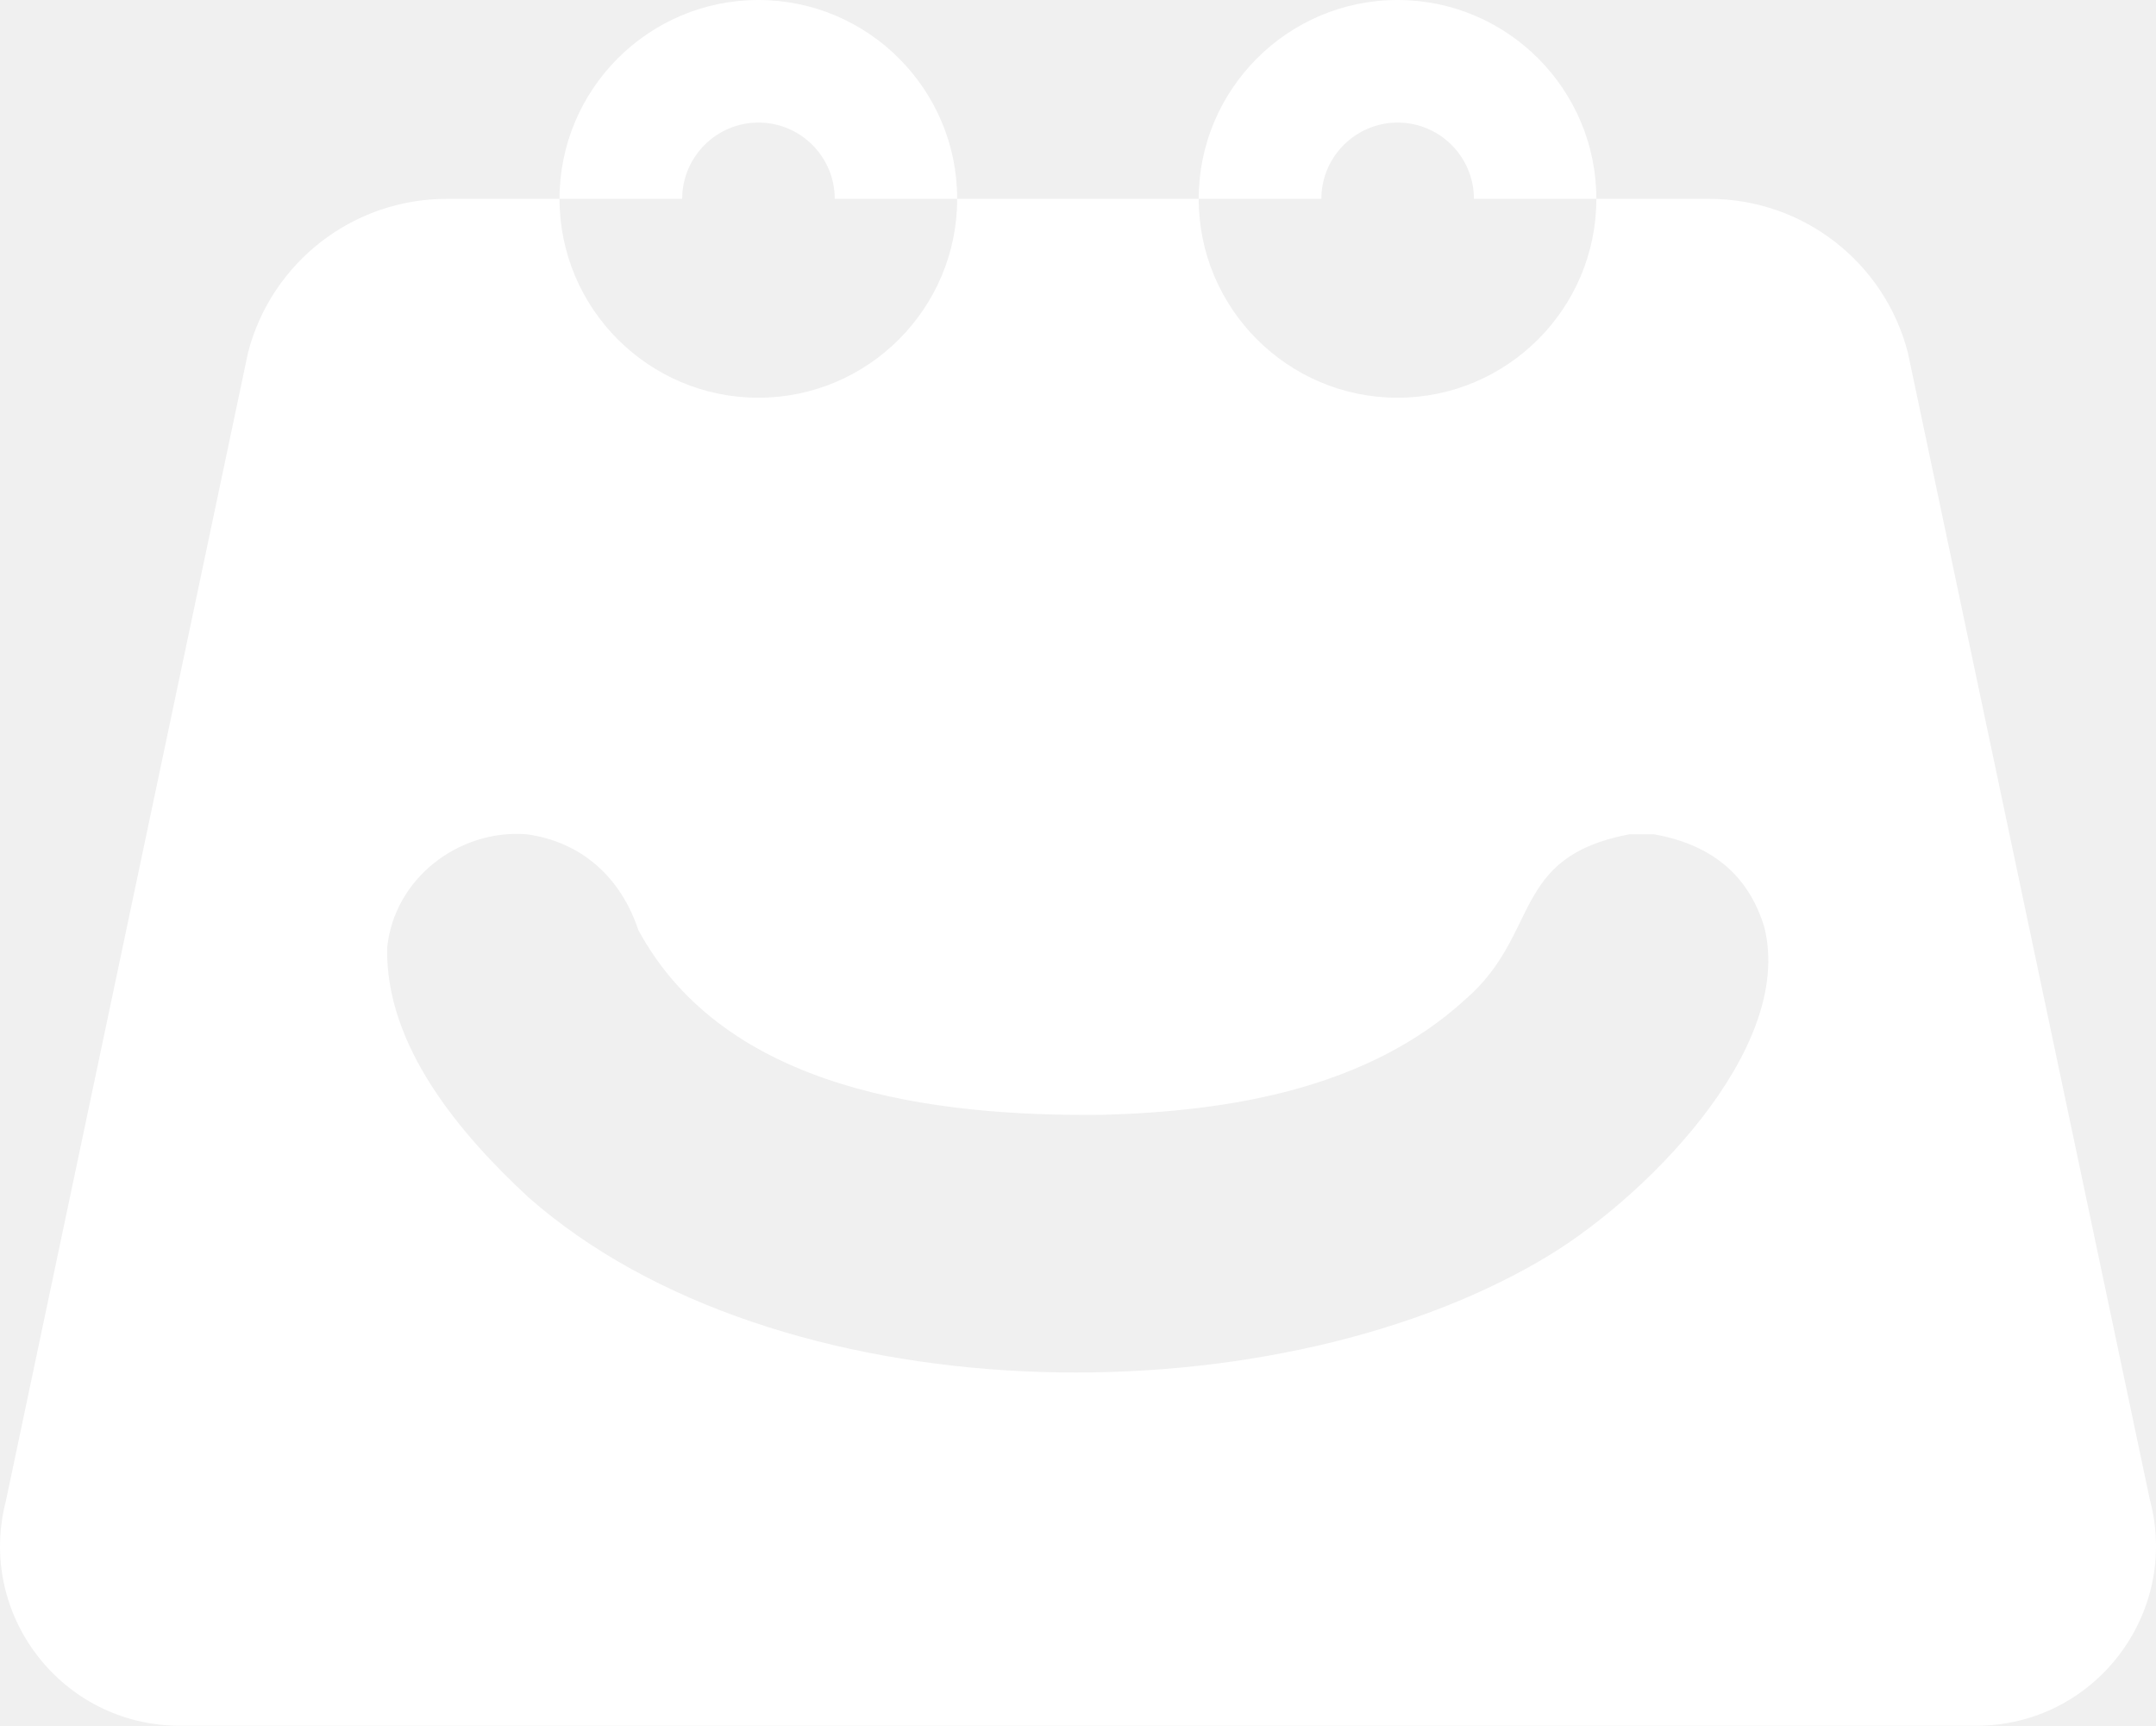
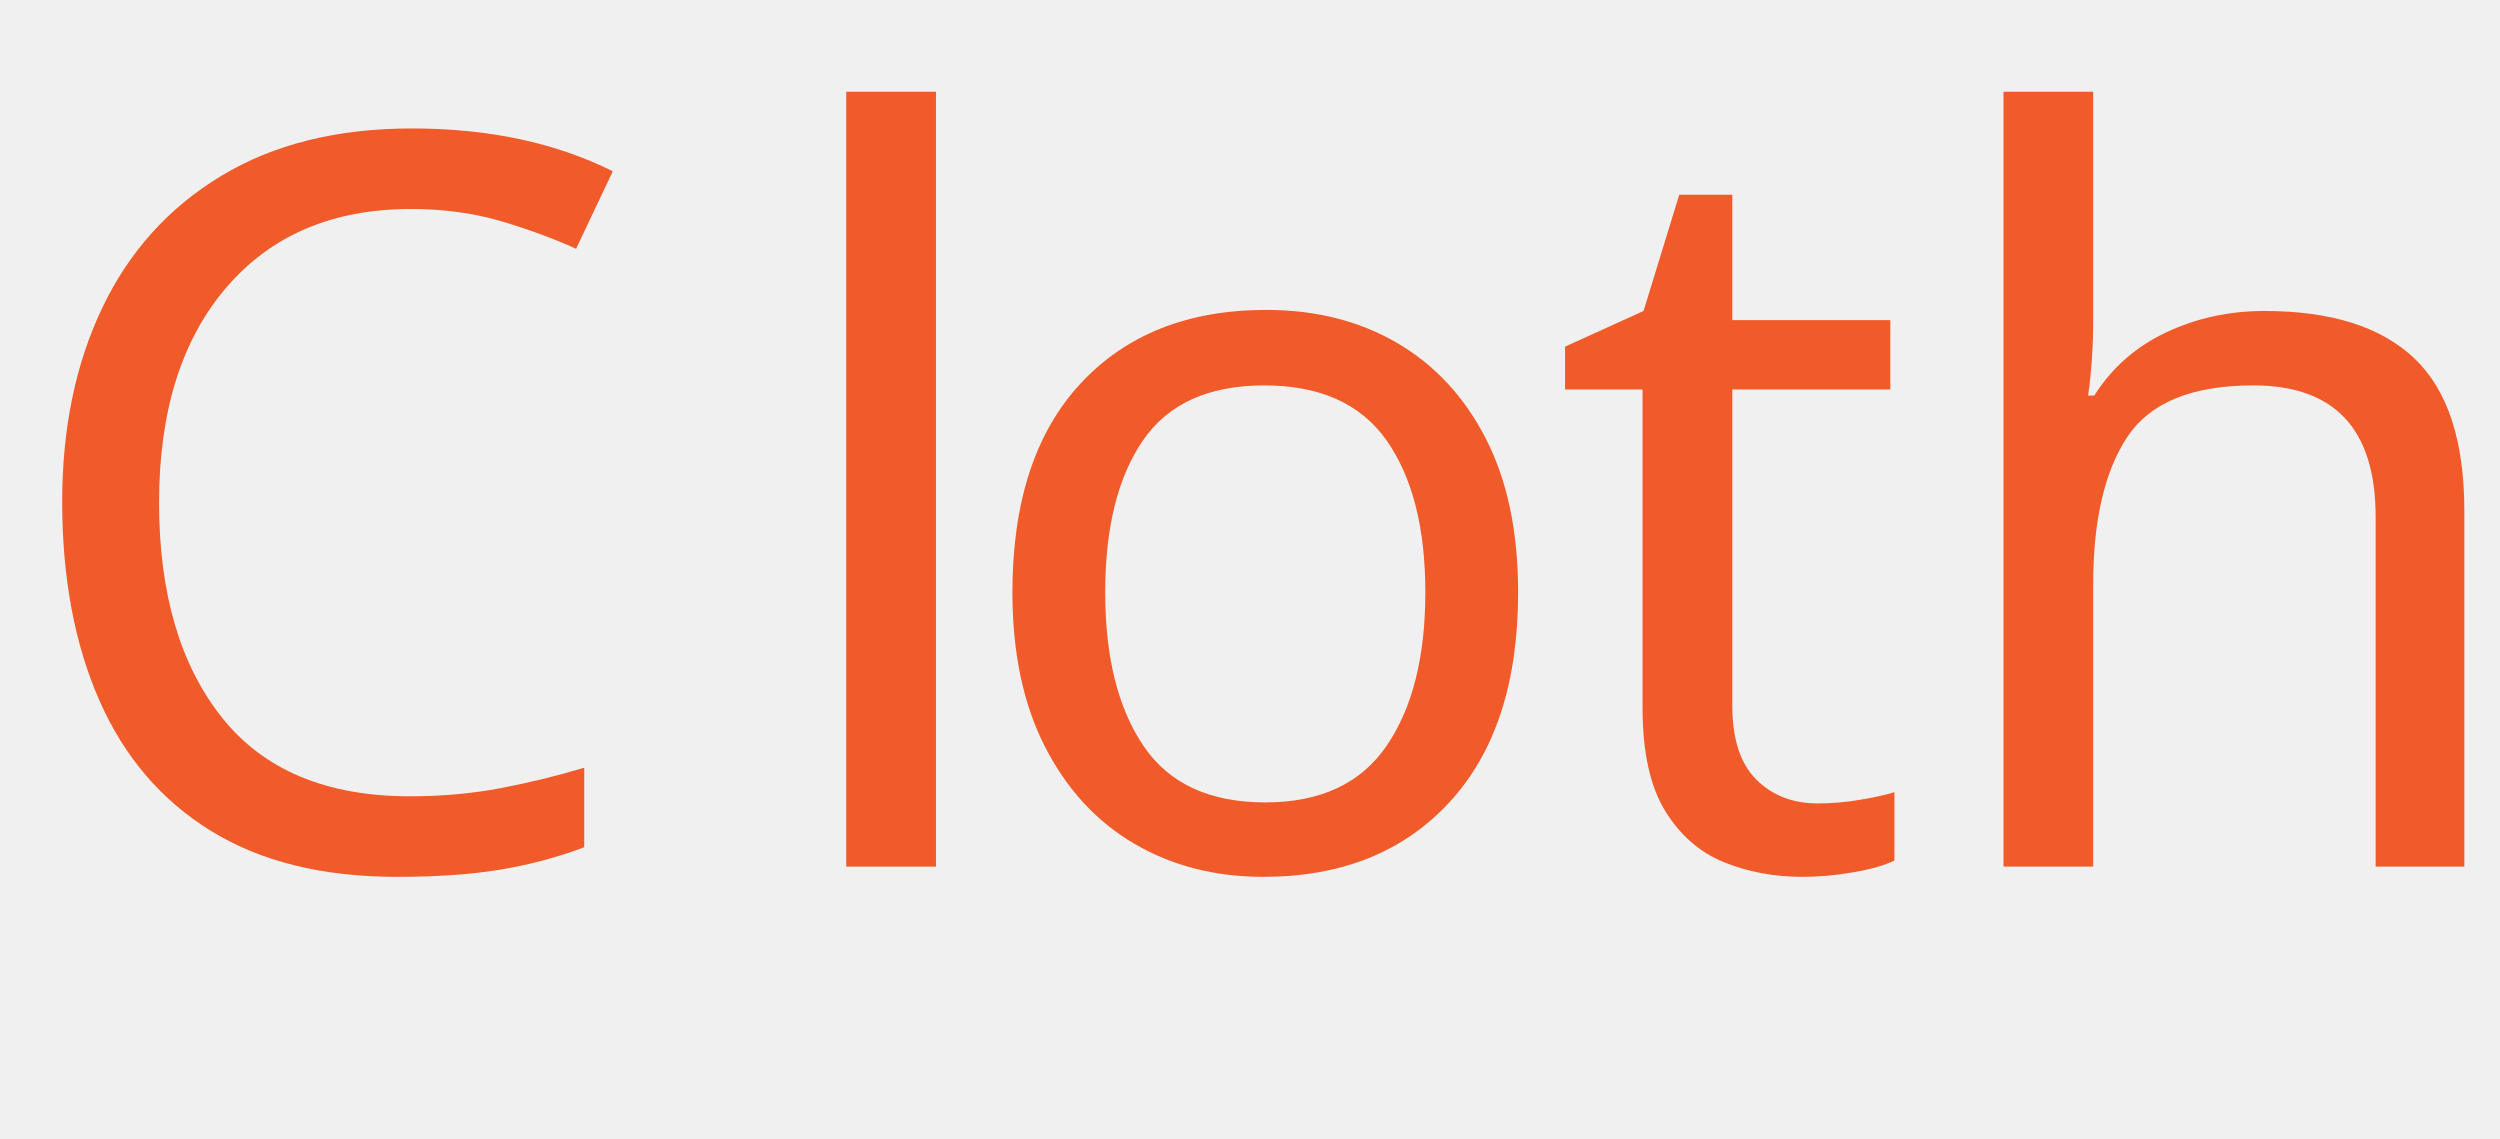
- <svg xmlns="http://www.w3.org/2000/svg" id="Layer_1" data-name="Layer 1" viewBox="0 0 198.98 159.24">
+ <svg xmlns="http://www.w3.org/2000/svg" id="Layer_1" data-name="Layer 1" viewBox="0 0 887.46 404.28">
  <defs>
    <style>
      .cls-1 {
-         fill: #fff;
+         fill: #f15a29;
+         font-family: NewYork, NewYork;
+         font-size: 361.94px;
+       }
+ 
+       .cls-2 {
+         letter-spacing: 0em;
      }
    </style>
  </defs>
-   <path class="cls-1" d="m198.44,138.51h0l-22.36-105.97c-2.16-8.36-9.69-14.19-18.33-14.19h-10.42c0,10.12-8.23,18.35-18.35,18.35s-18.35-8.23-18.35-18.35h-22.29c0,10.12-8.23,18.35-18.35,18.35s-18.35-8.23-18.35-18.35h-10.42c-8.63,0-16.17,5.84-18.33,14.19L.54,138.51c-2.72,10.5,5.21,20.73,16.06,20.73h165.79c10.84,0,18.76-10.24,16.06-20.73Zm-56.23-22.22c-25.63,14.98-70.62,14.27-93.44-5.81-6.34-5.87-13.2-13.98-13.04-23,.62-6.38,6.58-10.99,12.88-10.5,5.1.71,8.69,4,10.3,8.83,8.07,14.92,27.47,17.22,42.81,17.06,11.81-.32,24.54-2.42,33.55-10.68,6.96-6.05,4.09-13.11,15.11-15.21h2.26c5.08.91,8.66,3.54,10.19,8.57,2.87,11.4-11.54,25.52-20.63,30.74Z" />
-   <path class="cls-1" d="m51.64,18.35c0-10.12,8.23-18.35,18.35-18.35s18.35,8.23,18.35,18.35m-11.3,0c0-3.89-3.16-7.04-7.04-7.04s-7.04,3.16-7.04,7.04" />
-   <path class="cls-1" d="m110.63,18.35c0-10.11,8.23-18.35,18.35-18.35s18.35,8.23,18.35,18.35m-11.3,0c0-3.89-3.16-7.04-7.04-7.04s-7.04,3.16-7.04,7.04" />
+   <text class="cls-1" transform="translate(0 307.64)">
+     <tspan class="cls-2" x="0" y="0">C</tspan>
+     <tspan x="269.64" y="0">l</tspan>
+     <tspan class="cls-2" x="339.49" y="0">o</tspan>
+     <tspan x="549.78" y="0">th</tspan>
+   </text>
</svg>
